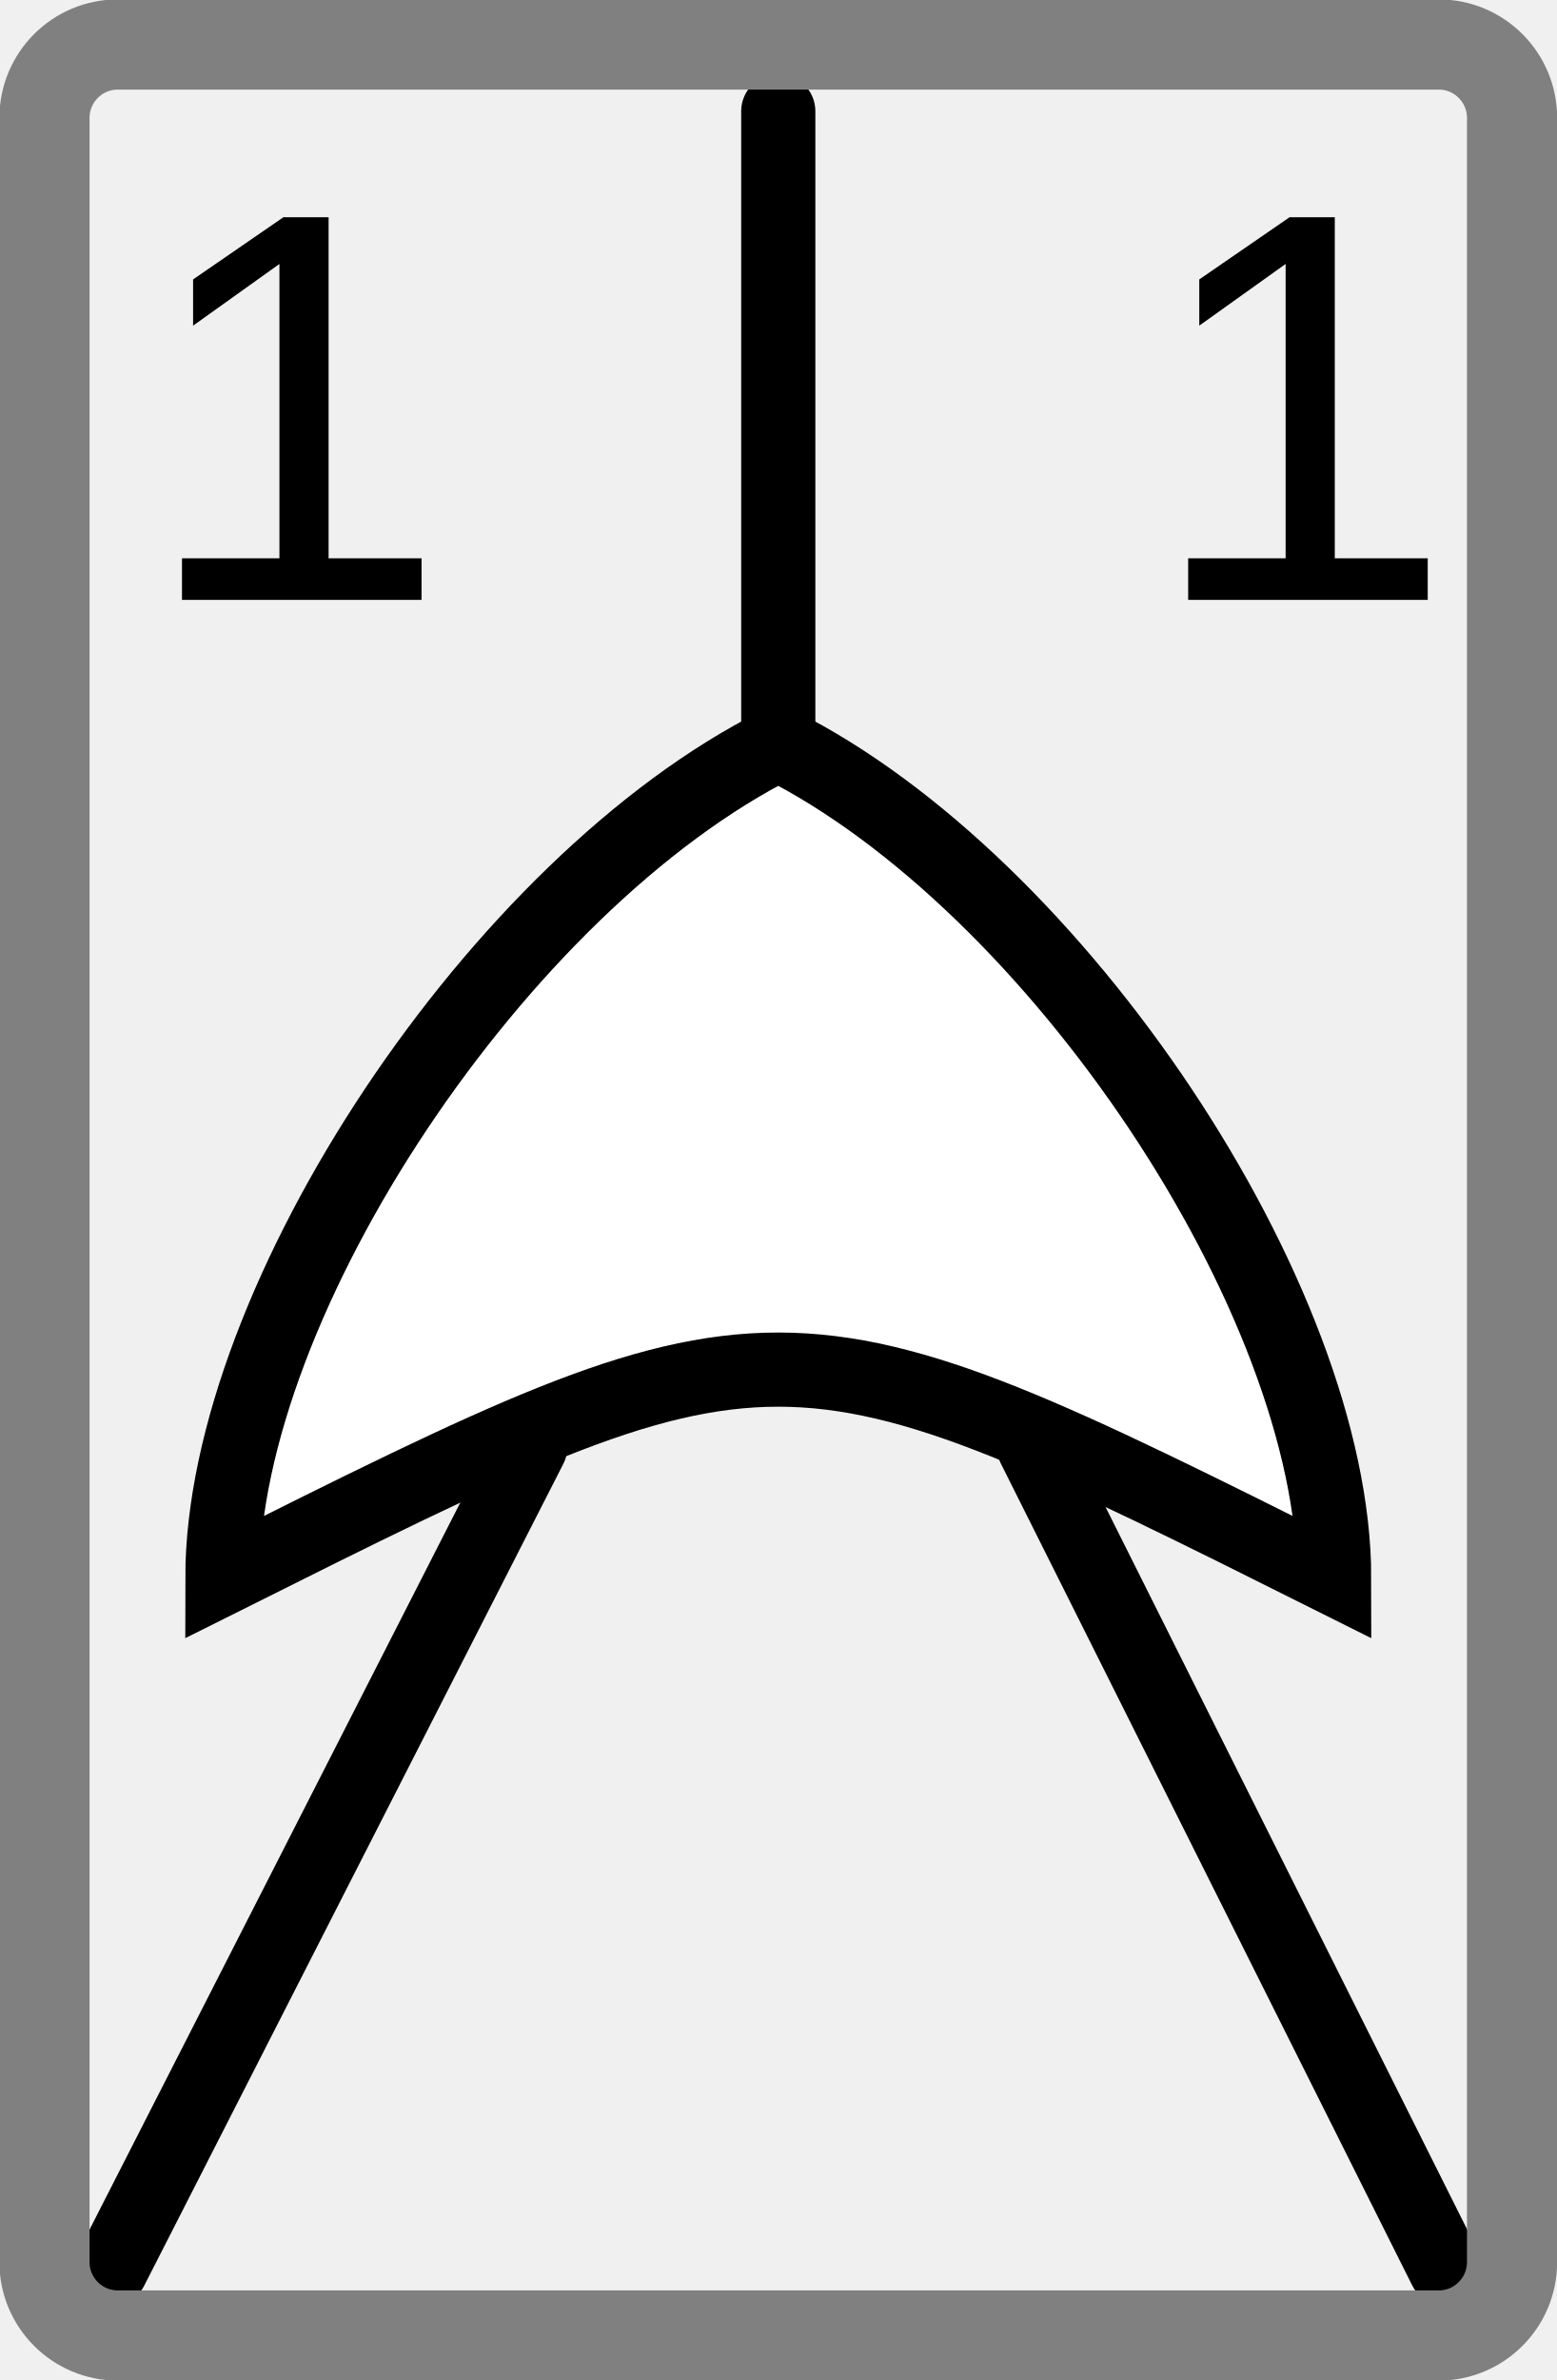
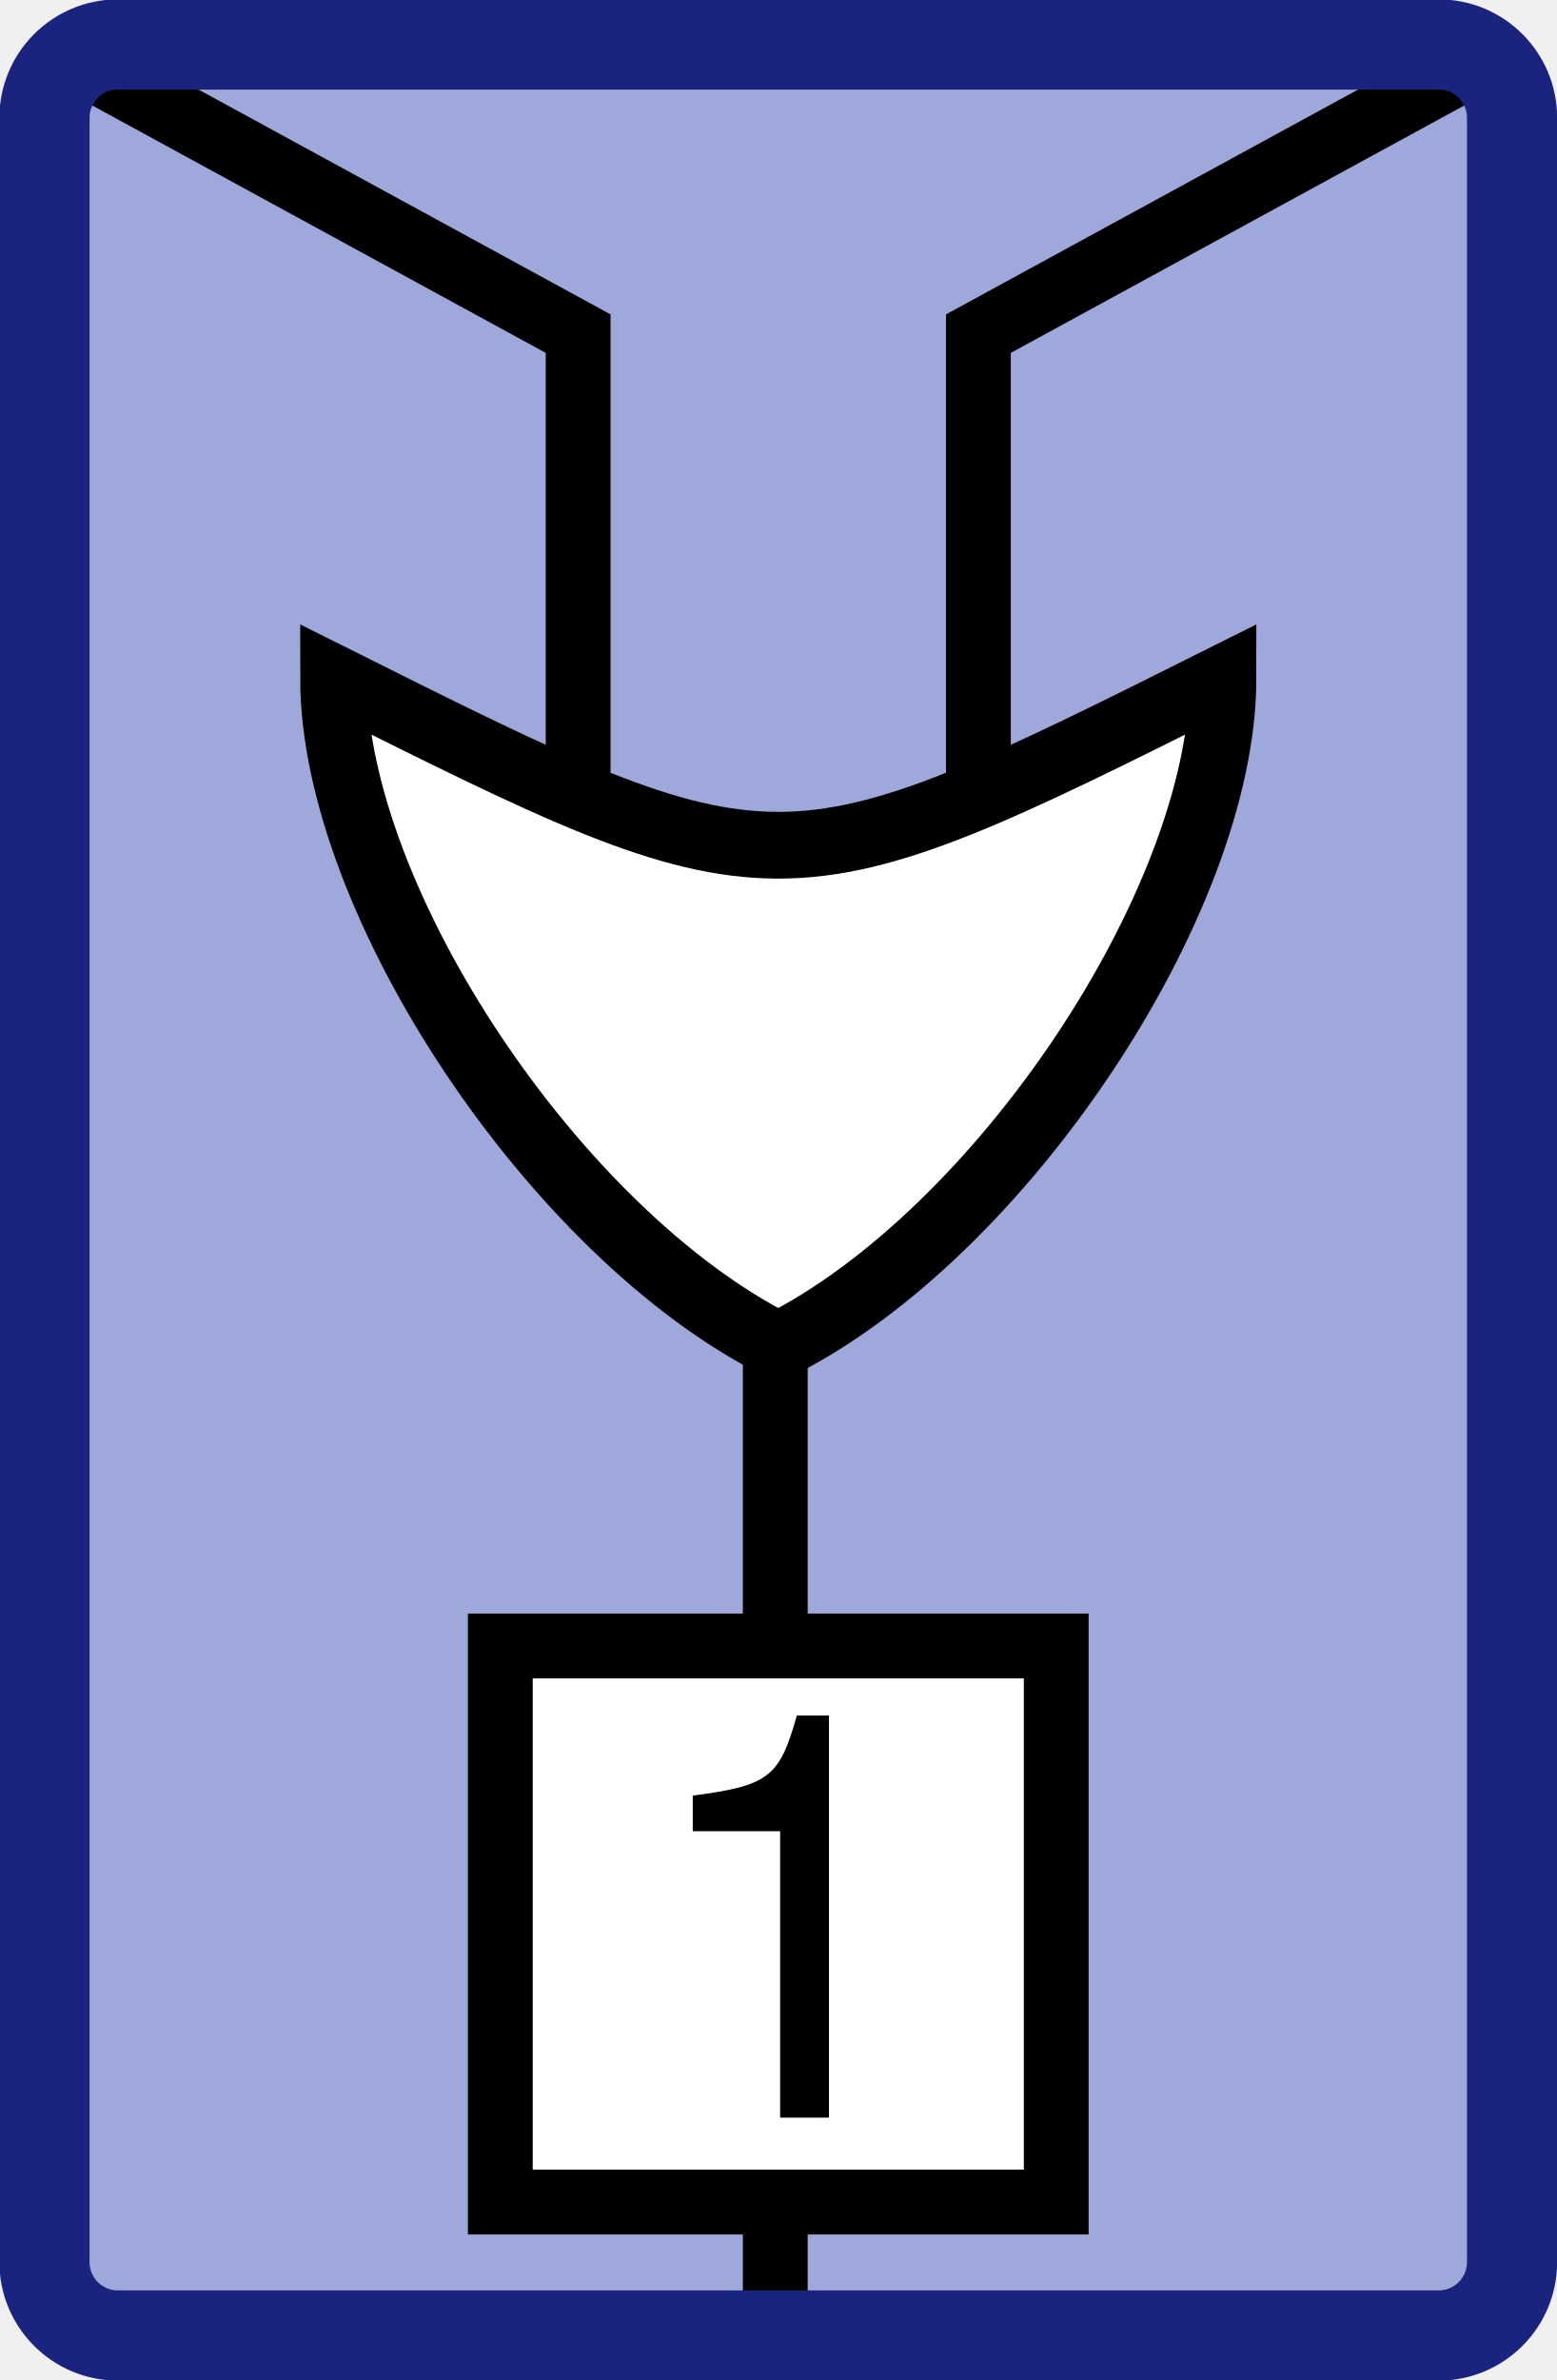
- <svg xmlns="http://www.w3.org/2000/svg" width="140px" height="214px" version="1.1" xml:space="preserve" style="fill-rule:evenodd;clip-rule:evenodd;stroke-linecap:round;stroke-linejoin:round;stroke-miterlimit:1.5;">
-   <path d="M47.7,130.1L10,204" style="fill:none;stroke:black;stroke-width:6.67px;" />
-   <path d="M93,130.1L130,204" style="fill:none;stroke:black;stroke-width:6.67px;" />
-   <path d="M70,72L70,10" style="fill:none;stroke:black;stroke-width:6.67px;" />
-   <g id="One">
-     <text x="12.556px" y="53.938px" style="font-family:'ArialMT', 'Arial', sans-serif;font-size:50px;">1</text>
-     <text x="103.056px" y="53.938px" style="font-family:'ArialMT', 'Arial', sans-serif;font-size:50px;">1</text>
-   </g>
-   <path id="OR" d="M20,141.9C20,116.9 45,79.4 70,66.9C95,79.4 120,116.9 120,141.9C70,116.9 70,116.9 20,141.9Z" style="fill:white;fill-rule:nonzero;stroke:black;stroke-width:6.67px;stroke-linecap:butt;stroke-linejoin:miter;stroke-miterlimit:10;" />
-   <path d="M136,10.6C136,6.957 133.043,4 129.4,4L10.6,4C6.957,4 4,6.957 4,10.6L4,203.4C4,207.043 6.957,210 10.6,210L129.4,210C133.043,210 136,207.043 136,203.4L136,10.6Z" style="fill:none;stroke:rgb(128,128,128);stroke-width:8.11px;" />
+ <svg xmlns="http://www.w3.org/2000/svg" width="140px" height="214px" version="1.1" xml:space="preserve" style="fill-rule:evenodd;clip-rule:evenodd;stroke-linecap:square;stroke-miterlimit:1.5;">
+   <path d="M4,203.4C4,207.043 6.957,210 10.6,210L129.4,210C133.043,210 136,207.043 136,203.4L136,10.6C136,6.957 133.043,4 129.4,4L10.6,4C6.957,4 4,6.957 4,10.6L4,203.4Z" style="fill:rgb(159,168,218);" />
+   <path d="M132,6L88,30L88,70" style="fill:none;stroke:black;stroke-width:5.83px;" />
+   <path d="M8,6L52,30L52,70" style="fill:none;stroke:black;stroke-width:5.83px;" />
+   <path d="M69.73,118L69.73,210" style="fill:none;stroke:black;stroke-width:5.83px;stroke-linejoin:round;" />
+   <rect x="45" y="148" width="50" height="50" style="fill:white;stroke:black;stroke-width:5.83px;" />
+   <text id="One" x="57.215px" y="190.407px" style="font-family:'Helvetica';font-size:50px;">1</text>
+   <path id="OR" d="M110,61C110,81 90,111 70,121C50,111 30,81 30,61C70,81 70,81 110,61Z" style="fill:white;fill-rule:nonzero;stroke:black;stroke-width:6px;stroke-linecap:butt;stroke-miterlimit:10;" />
+   <path d="M4,203.4C4,207.043 6.957,210 10.6,210L129.4,210C133.043,210 136,207.043 136,203.4L136,10.6C136,6.957 133.043,4 129.4,4L10.6,4C6.957,4 4,6.957 4,10.6L4,203.4Z" style="fill:none;stroke:rgb(26,35,126);stroke-width:8.11px;stroke-linecap:round;stroke-linejoin:round;" />
</svg>
